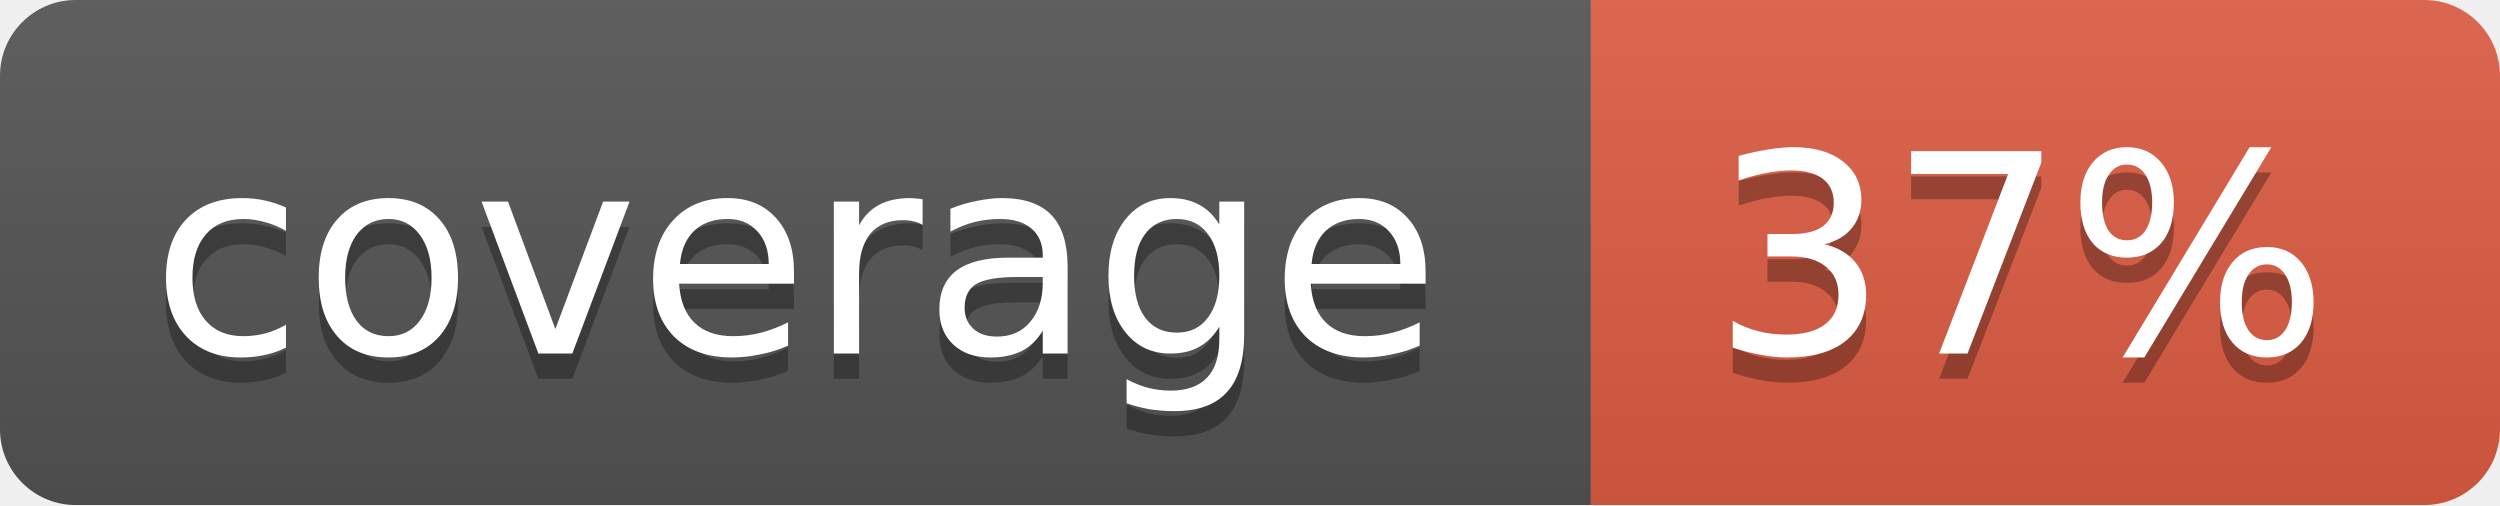
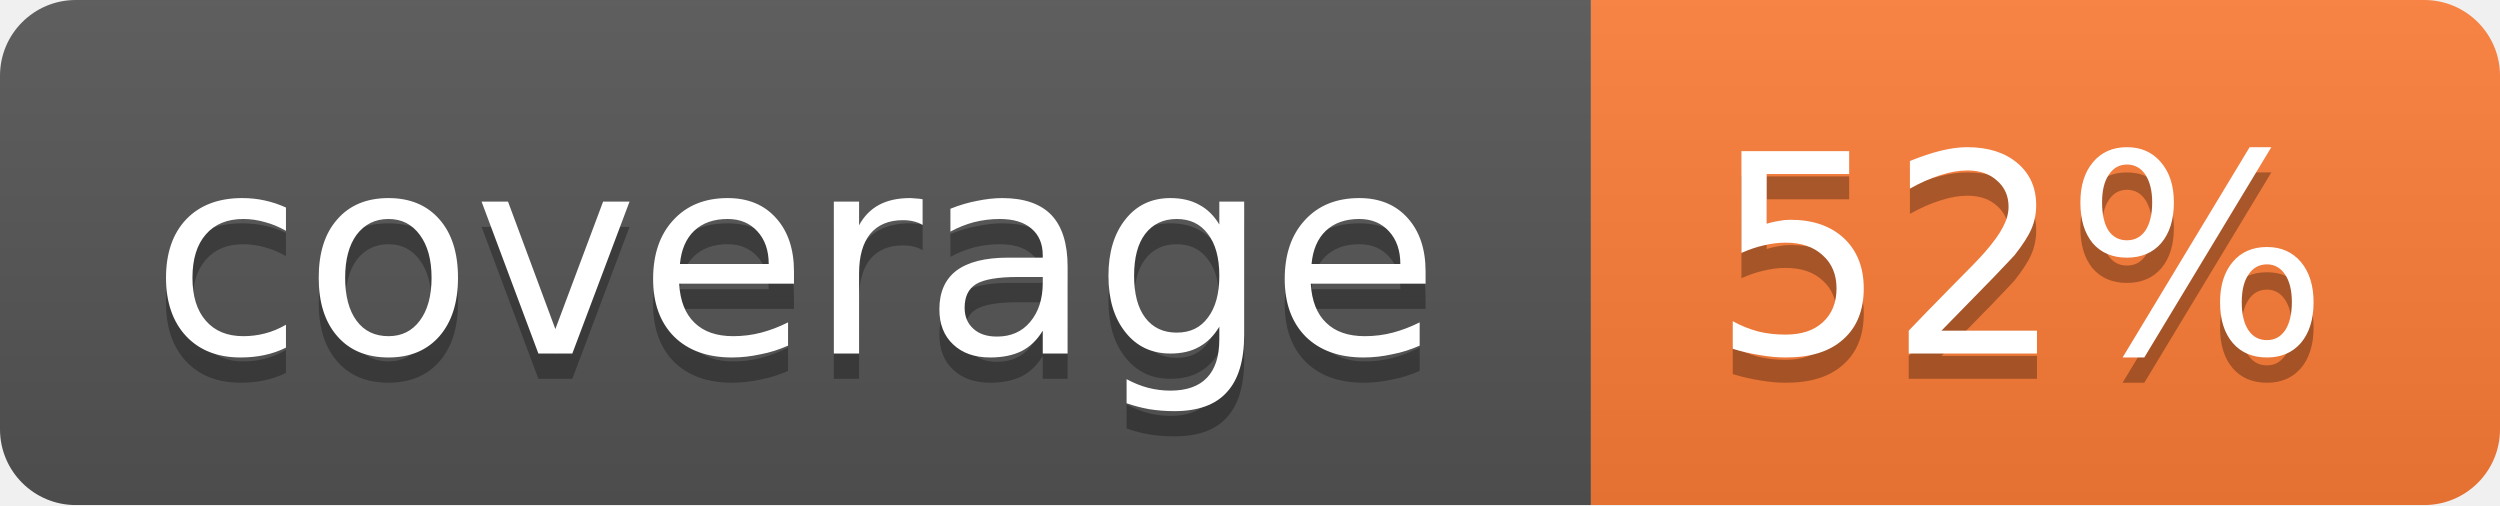
<svg xmlns="http://www.w3.org/2000/svg" width="99" height="20">
  <linearGradient id="b" x2="0" y2="100%">
    <stop offset="0" stop-color="#bbb" stop-opacity=".1" />
    <stop offset="1" stop-opacity=".1" />
  </linearGradient>
  <mask id="a">
    <rect width="99" height="20" rx="3" fill="#fff" />
  </mask>
  <g mask="url(#a)">
    <path fill="#555" d="M0 0h63v20H0z" />
-     <path fill="#e05d44" d="M63 0h36v20H63z" />
+     <path fill="#fe7d37" d="M63 0h36v20H63z" />
    <path fill="url(#b)" d="M0 0h99v20H0z" />
  </g>
  <g fill="#fff" text-anchor="middle" font-family="DejaVu Sans,Verdana,Geneva,sans-serif" font-size="11">
    <text x="31.5" y="15" fill="#010101" fill-opacity=".3">coverage</text>
    <text x="31.5" y="14">coverage</text>
-     <text x="80" y="15" fill="#010101" fill-opacity=".3">37%</text>
-     <text x="80" y="14">37%</text>
+     <text x="80" y="15" fill="#010101" fill-opacity=".3">52%</text>
+     <text x="80" y="14">52%</text>
  </g>
</svg>
